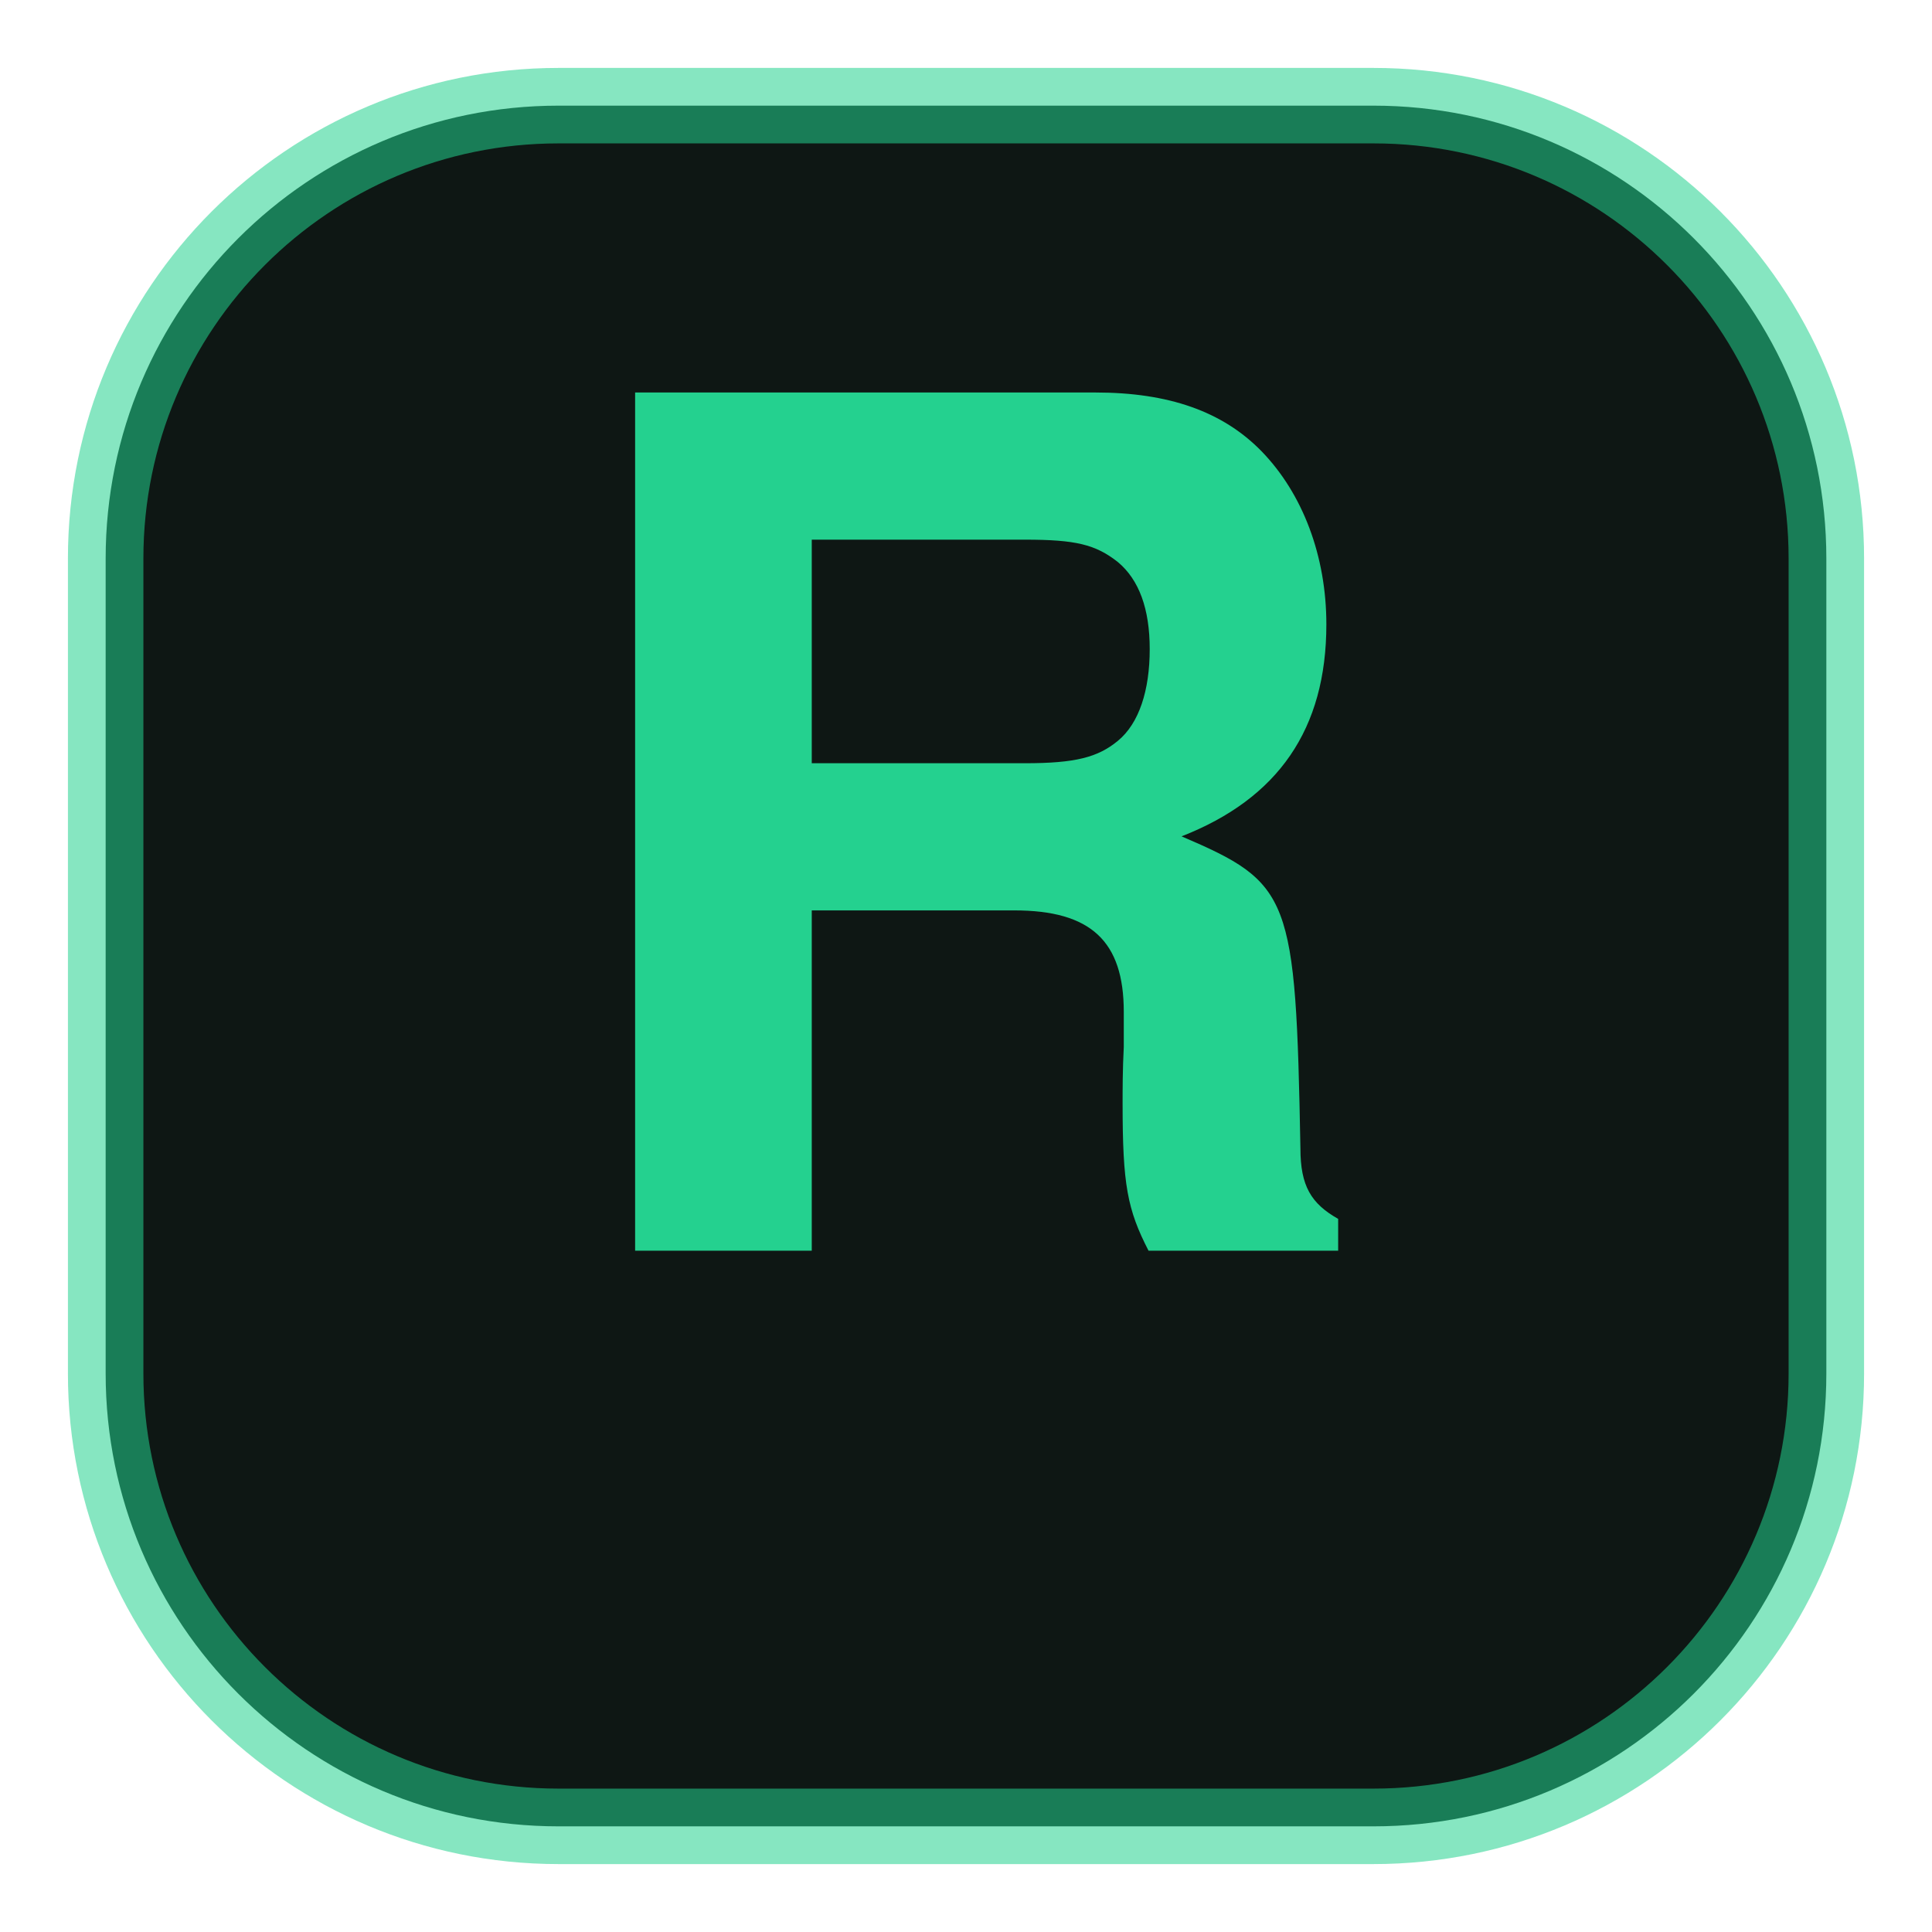
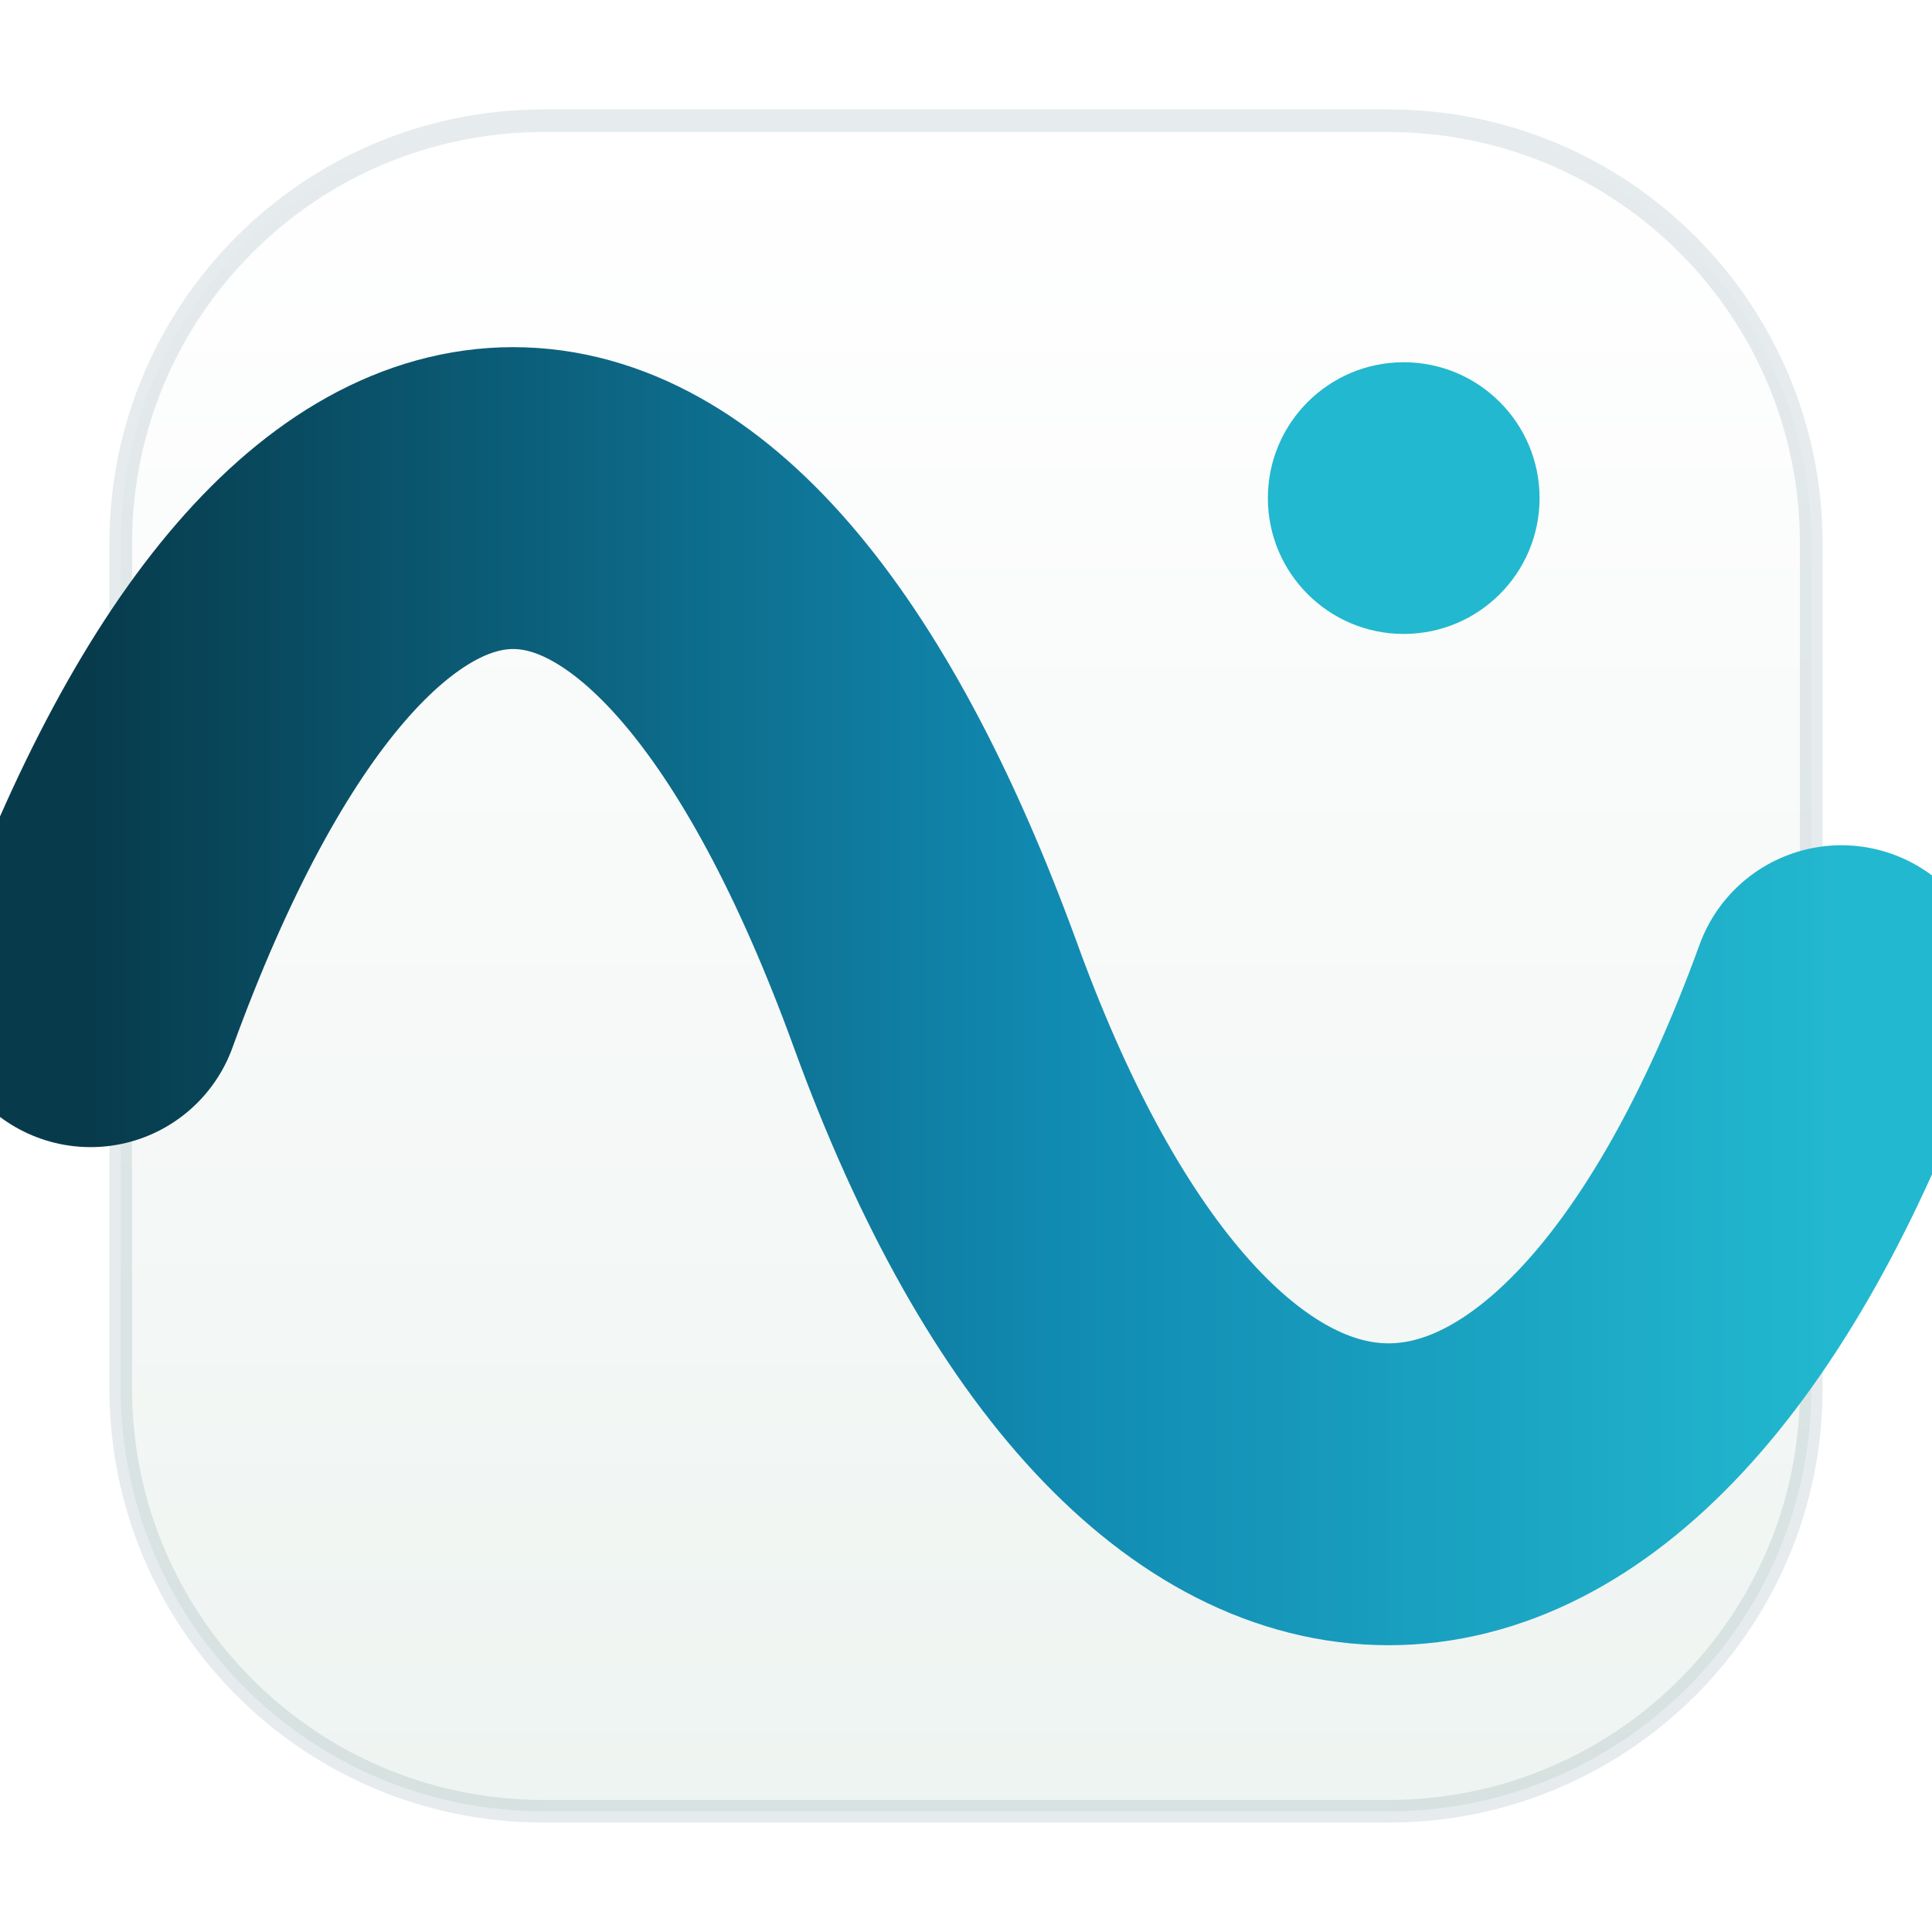
<svg xmlns="http://www.w3.org/2000/svg" width="128" height="128" viewBox="0 0 128 128">
-   <rect x="7" y="7" width="114" height="114" rx="30" fill="#0e1714" stroke="#24d18f" stroke-opacity="0.55" stroke-width="5" />
-   <text x="64" y="65" text-anchor="middle" dominant-baseline="central" font-family="'Helvetica Neue', Helvetica, Arial, sans-serif" font-weight="900" font-size="78" fill="#24d18f">R</text>
+   <defs>
+     <linearGradient id="ros-wave" x1="0" y1="0" x2="1" y2="0">
+       <stop offset="0" stop-color="#073b4c" />
+       <stop offset="0.55" stop-color="#118ab2" />
+       <stop offset="1" stop-color="#22b8cf" />
+     </linearGradient>
+     <linearGradient id="ros-tile" x1="0" y1="0" x2="0" y2="1">
+       <stop offset="0" stop-color="#ffffff" />
+       <stop offset="1" stop-color="#eef4f1" />
+     </linearGradient>
+   </defs>
+   <rect x="11" y="13" width="106" height="106" rx="28" fill="rgba(7,59,76,0.10)" />
+   <rect x="8" y="8" width="112" height="112" rx="28" fill="url(#ros-tile)" stroke="rgba(7,59,76,0.10)" stroke-width="1.5" />
+   <path d="M6 66 C 22 22, 46 22, 62 66 C 78 110, 106 110, 122 66" fill="none" stroke="url(#ros-wave)" stroke-width="20" stroke-linecap="round" />
+   <circle cx="93" cy="33" r="9" fill="#22b8cf" />
</svg>
